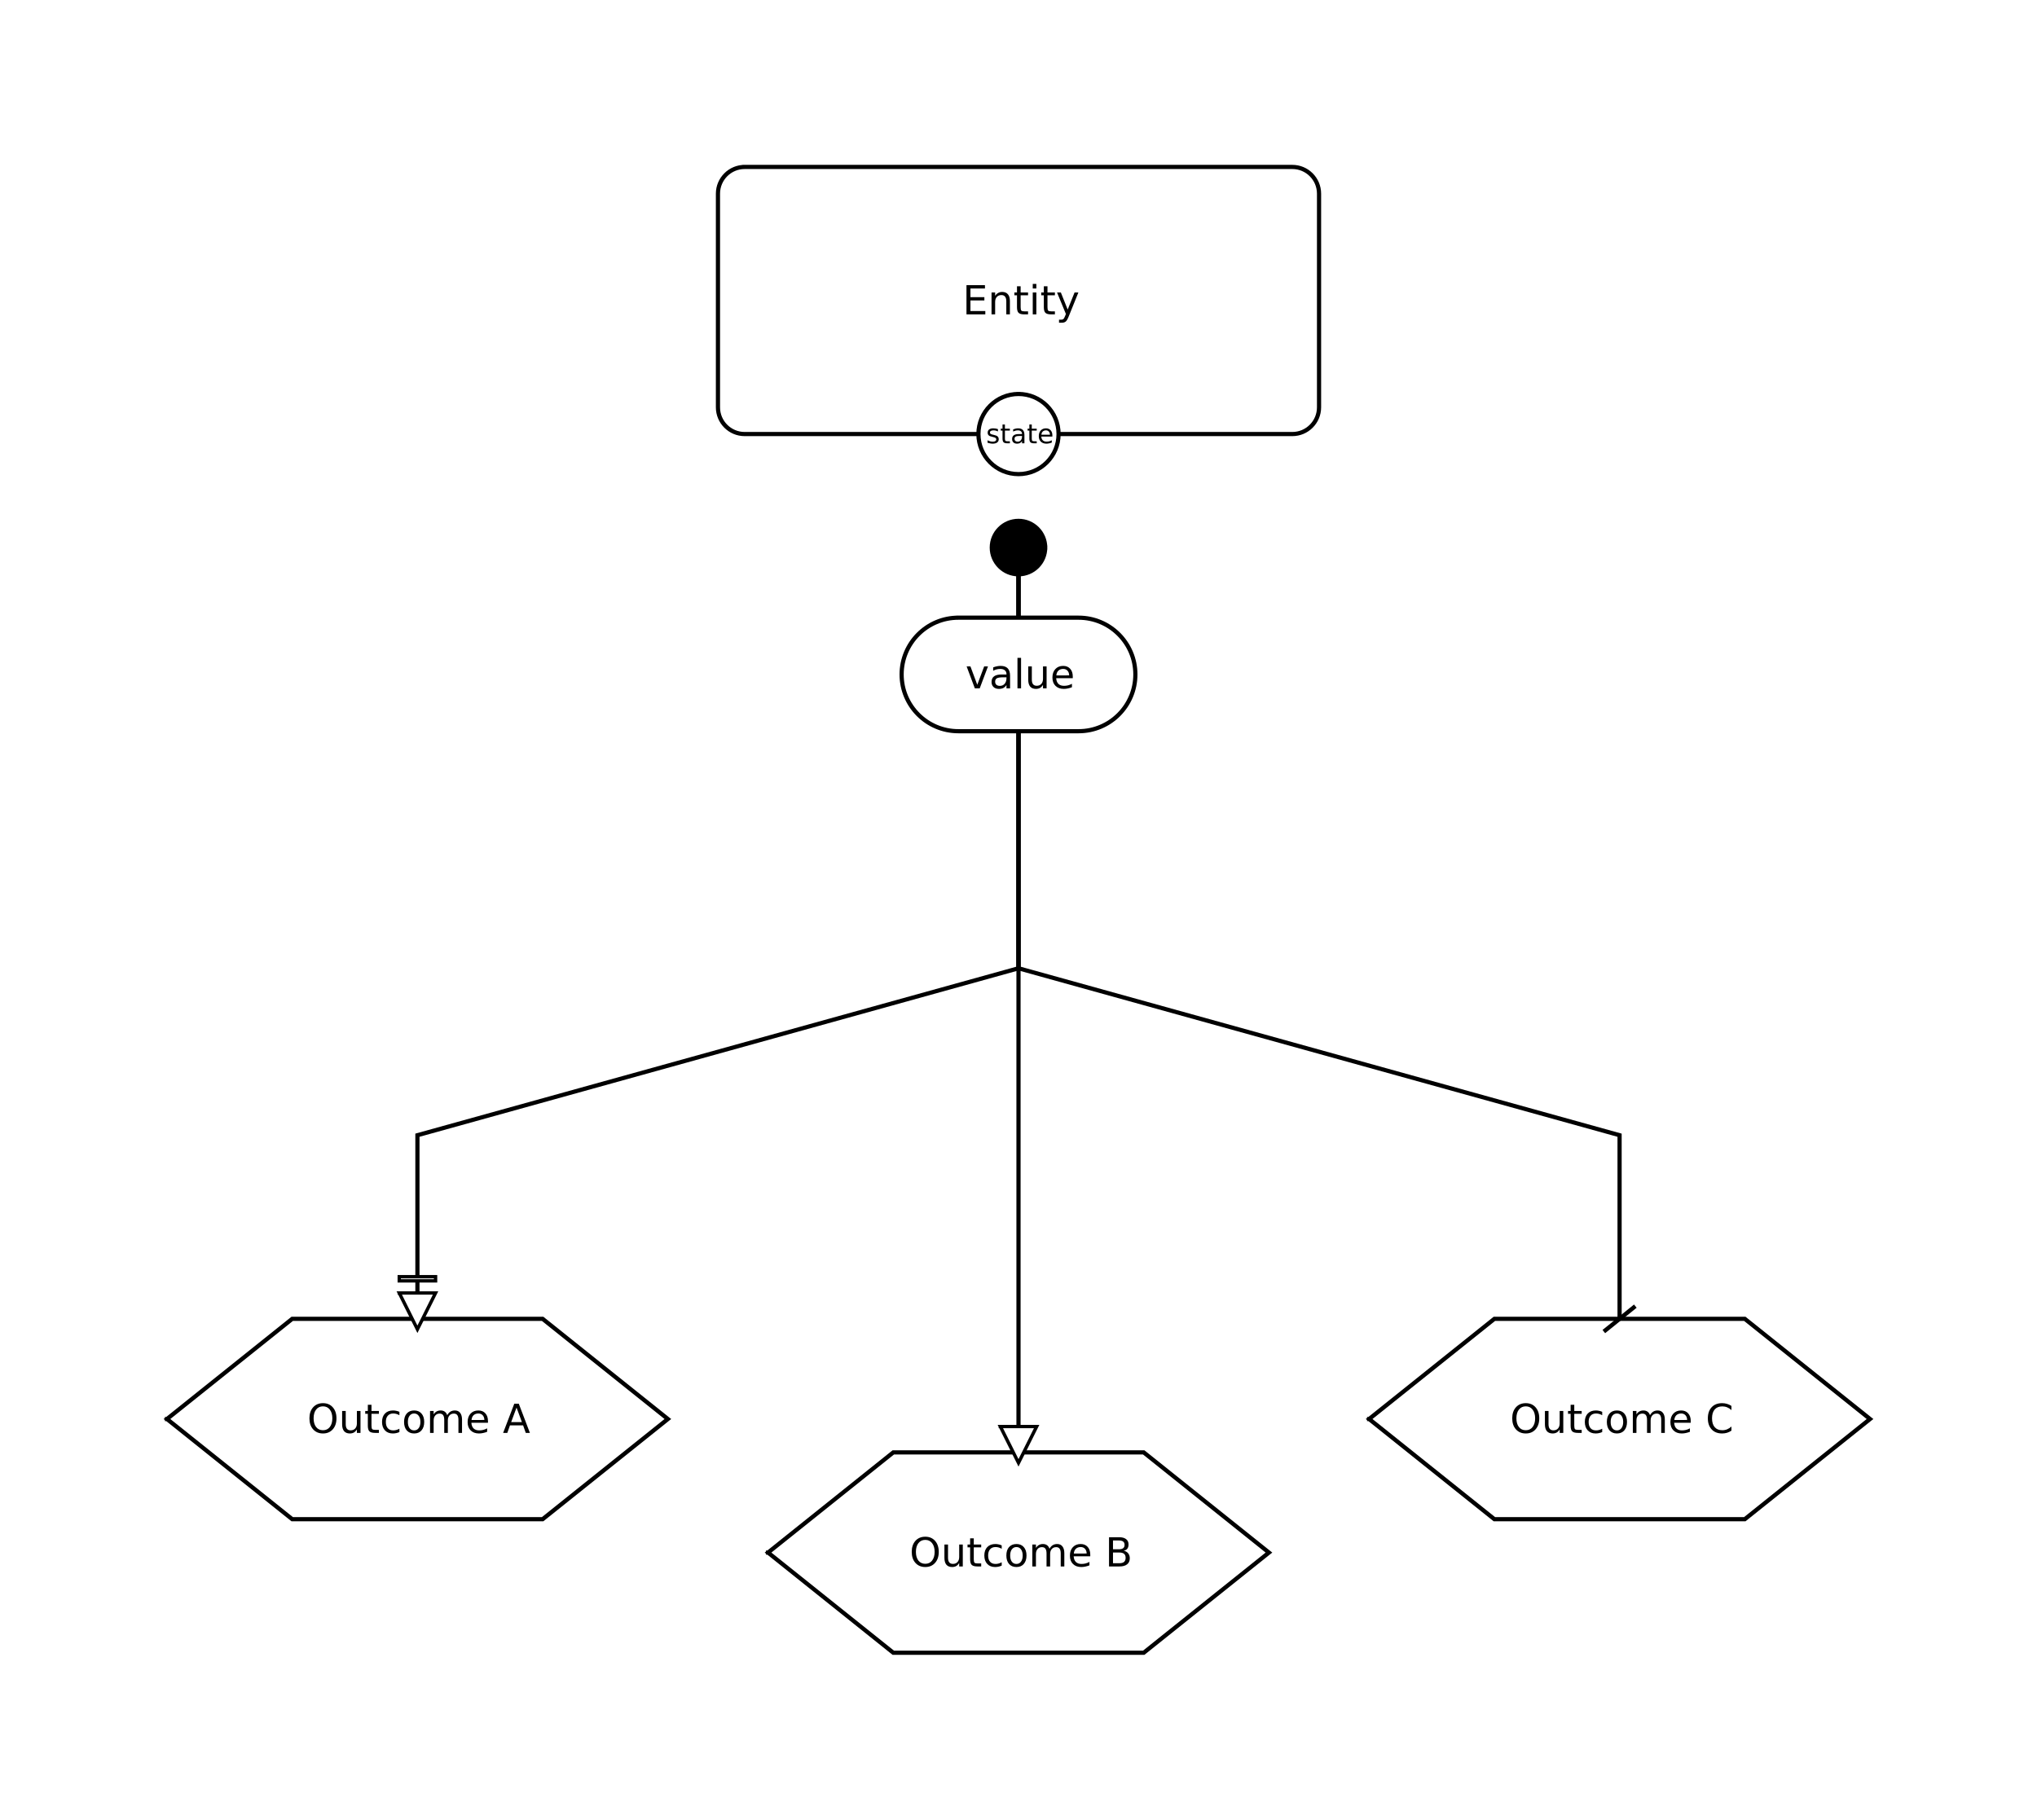
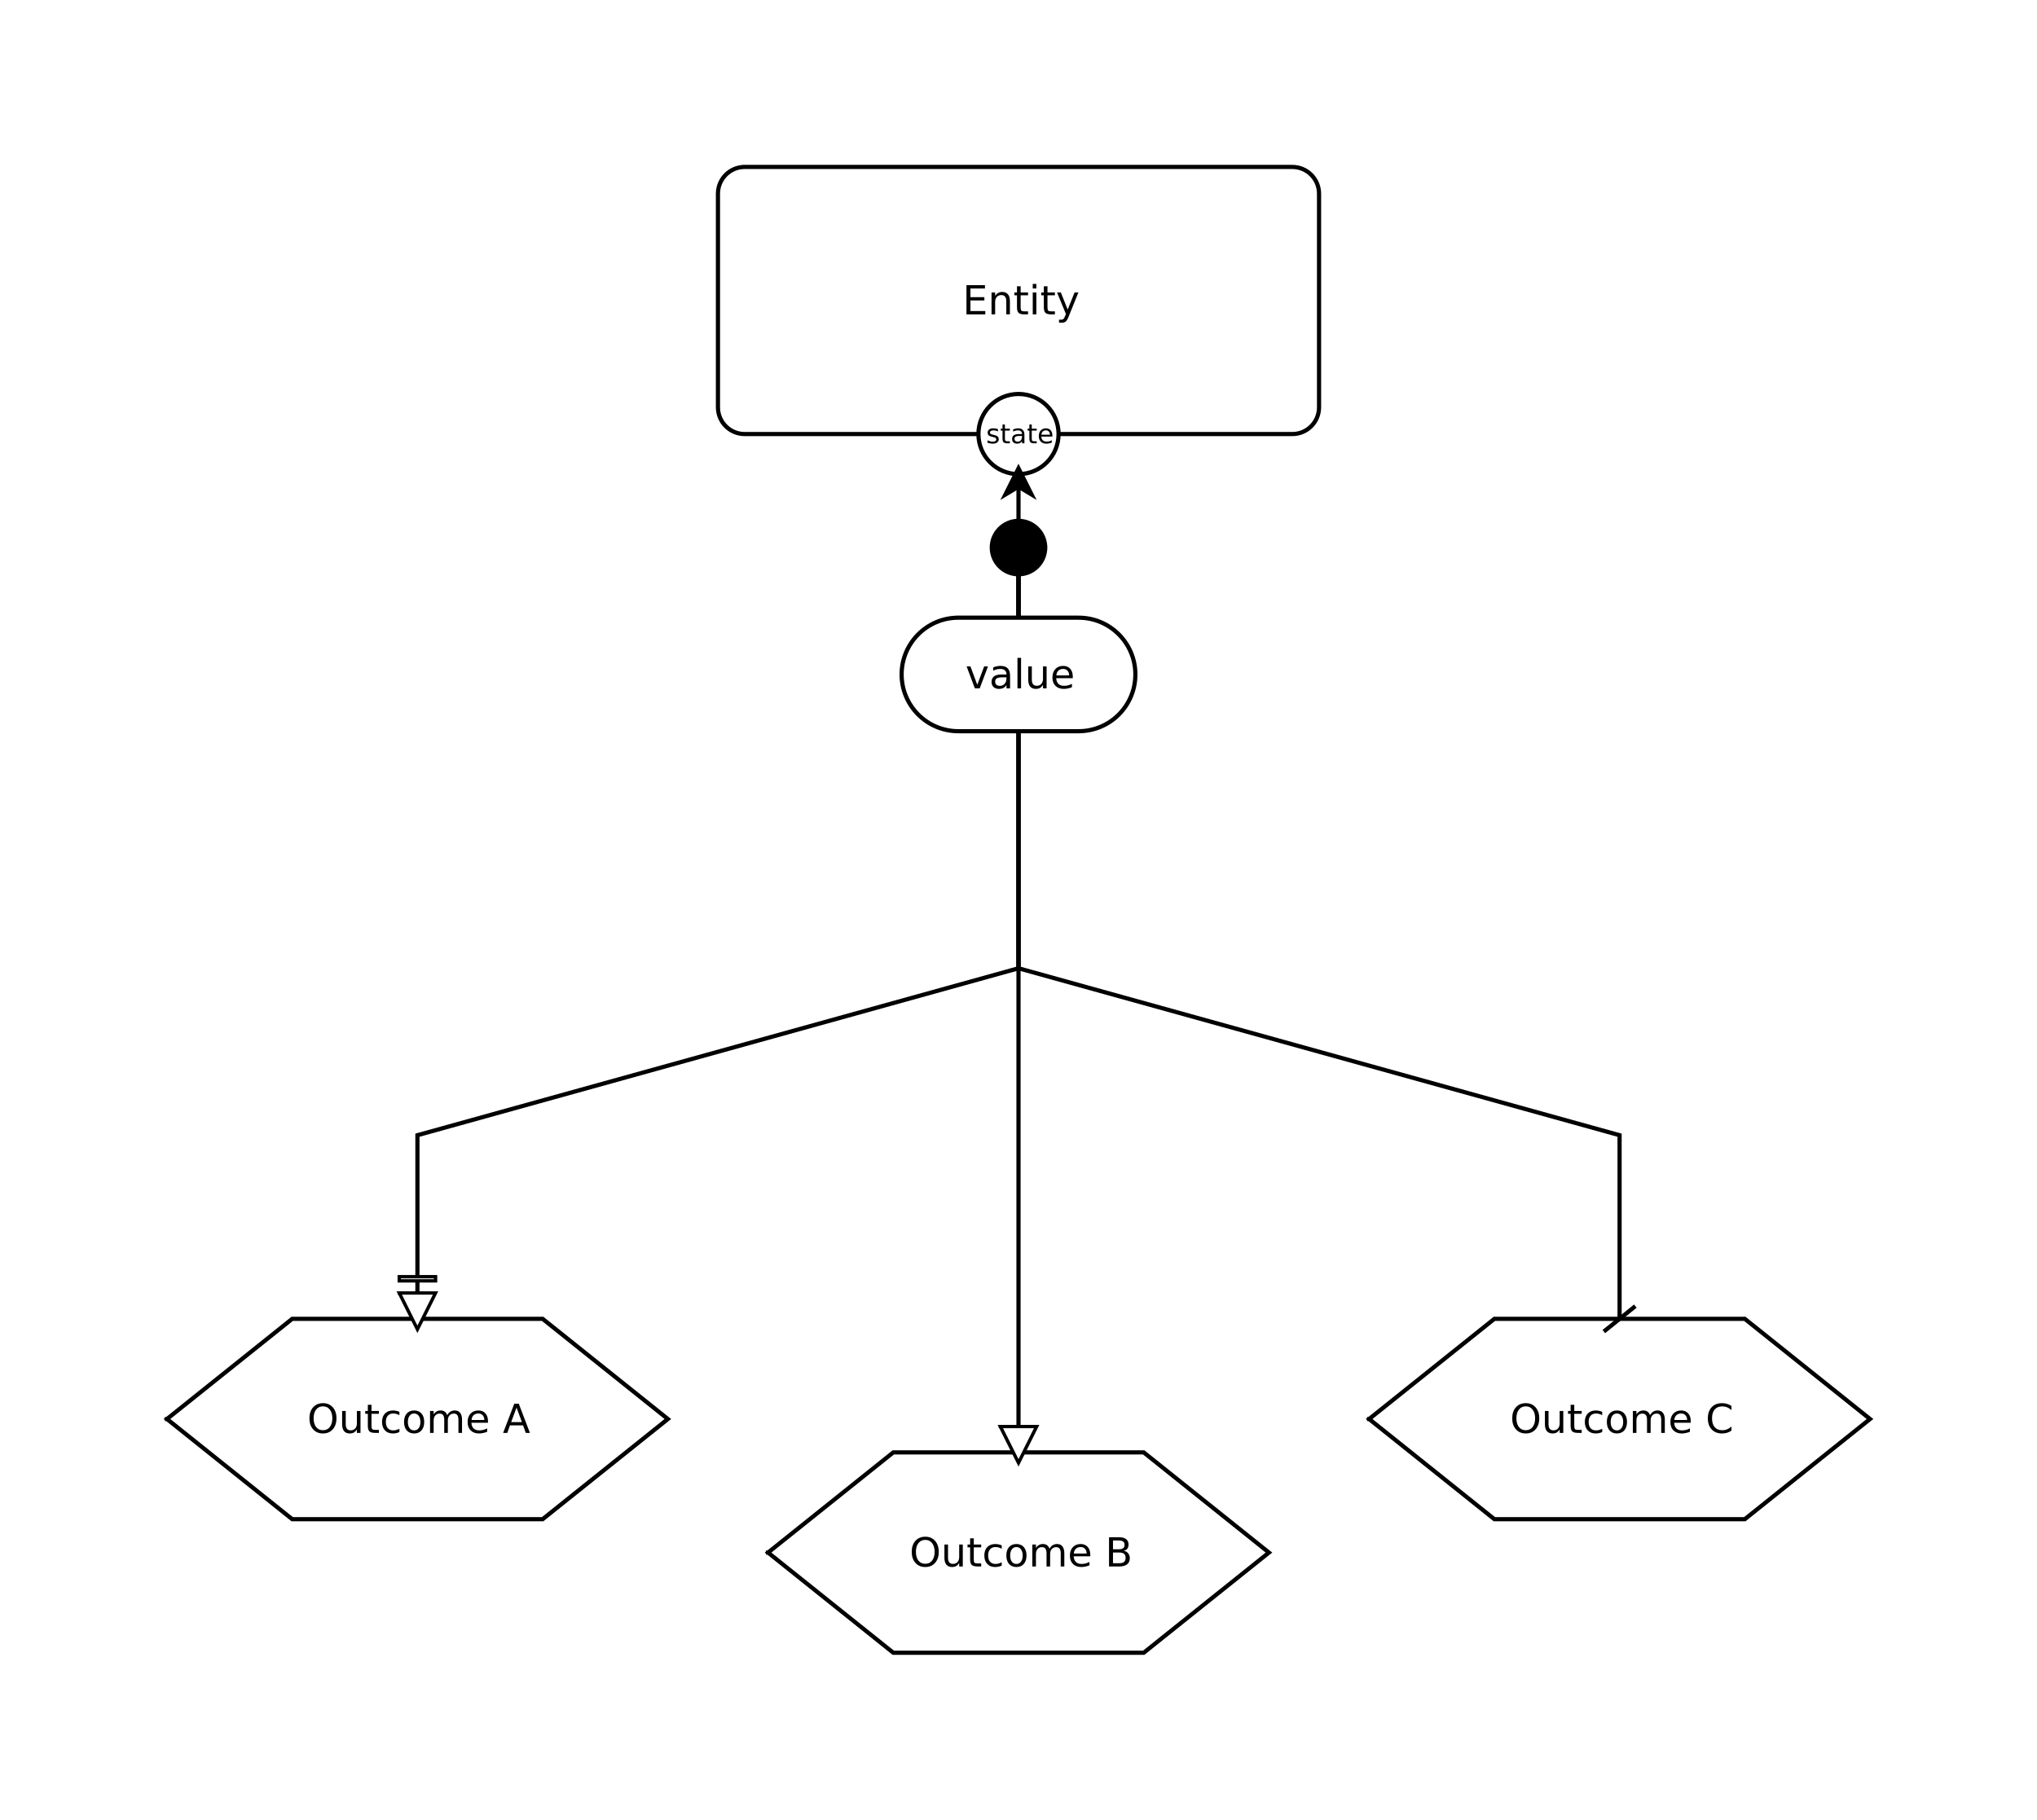
<svg xmlns="http://www.w3.org/2000/svg" xmlns:xlink="http://www.w3.org/1999/xlink" width="610" height="545" viewBox="0 0 610 545">
  <defs>
    <g>
      <g id="glyph-0-0">
        <path d="M 1.172 -8.75 L 6.703 -8.75 L 6.703 -7.75 L 2.359 -7.75 L 2.359 -5.156 L 6.531 -5.156 L 6.531 -4.172 L 2.359 -4.172 L 2.359 -1 L 6.812 -1 L 6.812 0 L 1.172 0 Z M 1.172 -8.75 " />
      </g>
      <g id="glyph-0-1">
        <path d="M 6.594 -3.969 L 6.594 0 L 5.516 0 L 5.516 -3.922 C 5.516 -4.547 5.391 -5.008 5.141 -5.312 C 4.898 -5.625 4.539 -5.781 4.062 -5.781 C 3.477 -5.781 3.016 -5.594 2.672 -5.219 C 2.336 -4.852 2.172 -4.348 2.172 -3.703 L 2.172 0 L 1.094 0 L 1.094 -6.562 L 2.172 -6.562 L 2.172 -5.547 C 2.43 -5.941 2.734 -6.234 3.078 -6.422 C 3.43 -6.617 3.836 -6.719 4.297 -6.719 C 5.047 -6.719 5.613 -6.484 6 -6.016 C 6.395 -5.555 6.594 -4.875 6.594 -3.969 Z M 6.594 -3.969 " />
      </g>
      <g id="glyph-0-2">
        <path d="M 2.203 -8.422 L 2.203 -6.562 L 4.422 -6.562 L 4.422 -5.719 L 2.203 -5.719 L 2.203 -2.156 C 2.203 -1.625 2.273 -1.281 2.422 -1.125 C 2.566 -0.977 2.863 -0.906 3.312 -0.906 L 4.422 -0.906 L 4.422 0 L 3.312 0 C 2.477 0 1.898 -0.156 1.578 -0.469 C 1.266 -0.781 1.109 -1.344 1.109 -2.156 L 1.109 -5.719 L 0.328 -5.719 L 0.328 -6.562 L 1.109 -6.562 L 1.109 -8.422 Z M 2.203 -8.422 " />
      </g>
      <g id="glyph-0-3">
        <path d="M 1.125 -6.562 L 2.203 -6.562 L 2.203 0 L 1.125 0 Z M 1.125 -9.125 L 2.203 -9.125 L 2.203 -7.75 L 1.125 -7.75 Z M 1.125 -9.125 " />
      </g>
      <g id="glyph-0-4">
        <path d="M 3.859 0.609 C 3.555 1.391 3.258 1.898 2.969 2.141 C 2.676 2.379 2.289 2.5 1.812 2.5 L 0.953 2.5 L 0.953 1.594 L 1.578 1.594 C 1.879 1.594 2.109 1.52 2.266 1.375 C 2.43 1.238 2.613 0.91 2.812 0.391 L 3.016 -0.109 L 0.359 -6.562 L 1.5 -6.562 L 3.547 -1.438 L 5.609 -6.562 L 6.75 -6.562 Z M 3.859 0.609 " />
      </g>
      <g id="glyph-0-5">
        <path d="M 0.359 -6.562 L 1.5 -6.562 L 3.547 -1.062 L 5.609 -6.562 L 6.75 -6.562 L 4.281 0 L 2.812 0 Z M 0.359 -6.562 " />
      </g>
      <g id="glyph-0-6">
        <path d="M 4.109 -3.297 C 3.242 -3.297 2.641 -3.195 2.297 -3 C 1.961 -2.801 1.797 -2.461 1.797 -1.984 C 1.797 -1.598 1.922 -1.289 2.172 -1.062 C 2.43 -0.844 2.773 -0.734 3.203 -0.734 C 3.805 -0.734 4.285 -0.941 4.641 -1.359 C 5.004 -1.785 5.188 -2.352 5.188 -3.062 L 5.188 -3.297 Z M 6.266 -3.75 L 6.266 0 L 5.188 0 L 5.188 -1 C 4.938 -0.602 4.629 -0.305 4.266 -0.109 C 3.898 0.074 3.453 0.172 2.922 0.172 C 2.242 0.172 1.707 -0.016 1.312 -0.391 C 0.914 -0.773 0.719 -1.281 0.719 -1.906 C 0.719 -2.645 0.961 -3.203 1.453 -3.578 C 1.953 -3.953 2.691 -4.141 3.672 -4.141 L 5.188 -4.141 L 5.188 -4.25 C 5.188 -4.75 5.02 -5.133 4.688 -5.406 C 4.363 -5.676 3.91 -5.812 3.328 -5.812 C 2.953 -5.812 2.582 -5.766 2.219 -5.672 C 1.863 -5.578 1.523 -5.441 1.203 -5.266 L 1.203 -6.266 C 1.598 -6.422 1.977 -6.535 2.344 -6.609 C 2.719 -6.68 3.082 -6.719 3.438 -6.719 C 4.383 -6.719 5.094 -6.473 5.562 -5.984 C 6.031 -5.492 6.266 -4.75 6.266 -3.75 Z M 6.266 -3.75 " />
      </g>
      <g id="glyph-0-7">
        <path d="M 1.125 -9.125 L 2.203 -9.125 L 2.203 0 L 1.125 0 Z M 1.125 -9.125 " />
      </g>
      <g id="glyph-0-8">
        <path d="M 1.016 -2.594 L 1.016 -6.562 L 2.094 -6.562 L 2.094 -2.625 C 2.094 -2.008 2.211 -1.547 2.453 -1.234 C 2.703 -0.922 3.066 -0.766 3.547 -0.766 C 4.129 -0.766 4.586 -0.945 4.922 -1.312 C 5.266 -1.688 5.438 -2.195 5.438 -2.844 L 5.438 -6.562 L 6.516 -6.562 L 6.516 0 L 5.438 0 L 5.438 -1.016 C 5.176 -0.609 4.875 -0.305 4.531 -0.109 C 4.188 0.074 3.785 0.172 3.328 0.172 C 2.566 0.172 1.988 -0.062 1.594 -0.531 C 1.207 -1 1.016 -1.688 1.016 -2.594 Z M 3.734 -6.719 Z M 3.734 -6.719 " />
      </g>
      <g id="glyph-0-9">
        <path d="M 6.75 -3.547 L 6.75 -3.031 L 1.781 -3.031 C 1.832 -2.281 2.055 -1.711 2.453 -1.328 C 2.859 -0.941 3.414 -0.75 4.125 -0.75 C 4.539 -0.75 4.941 -0.797 5.328 -0.891 C 5.723 -0.992 6.113 -1.148 6.5 -1.359 L 6.5 -0.328 C 6.102 -0.172 5.703 -0.051 5.297 0.031 C 4.891 0.125 4.477 0.172 4.062 0.172 C 3.02 0.172 2.191 -0.129 1.578 -0.734 C 0.961 -1.348 0.656 -2.176 0.656 -3.219 C 0.656 -4.289 0.945 -5.141 1.531 -5.766 C 2.113 -6.398 2.895 -6.719 3.875 -6.719 C 4.758 -6.719 5.457 -6.43 5.969 -5.859 C 6.488 -5.297 6.75 -4.523 6.75 -3.547 Z M 5.672 -3.875 C 5.66 -4.457 5.492 -4.926 5.172 -5.281 C 4.848 -5.633 4.422 -5.812 3.891 -5.812 C 3.285 -5.812 2.801 -5.641 2.438 -5.297 C 2.082 -4.953 1.879 -4.473 1.828 -3.859 Z M 5.672 -3.875 " />
      </g>
      <g id="glyph-0-10">
        <path d="M 4.734 -7.953 C 3.867 -7.953 3.18 -7.629 2.672 -6.984 C 2.172 -6.348 1.922 -5.473 1.922 -4.359 C 1.922 -3.266 2.172 -2.395 2.672 -1.75 C 3.18 -1.113 3.867 -0.797 4.734 -0.797 C 5.586 -0.797 6.266 -1.113 6.766 -1.75 C 7.273 -2.395 7.531 -3.266 7.531 -4.359 C 7.531 -5.473 7.273 -6.348 6.766 -6.984 C 6.266 -7.629 5.586 -7.953 4.734 -7.953 Z M 4.734 -8.906 C 5.953 -8.906 6.926 -8.492 7.656 -7.672 C 8.395 -6.848 8.766 -5.742 8.766 -4.359 C 8.766 -2.984 8.395 -1.883 7.656 -1.062 C 6.926 -0.238 5.953 0.172 4.734 0.172 C 3.504 0.172 2.52 -0.238 1.781 -1.062 C 1.039 -1.883 0.672 -2.984 0.672 -4.359 C 0.672 -5.742 1.039 -6.848 1.781 -7.672 C 2.52 -8.492 3.504 -8.906 4.734 -8.906 Z M 4.734 -8.906 " />
      </g>
      <g id="glyph-0-11">
        <path d="M 5.859 -6.312 L 5.859 -5.297 C 5.547 -5.473 5.238 -5.602 4.938 -5.688 C 4.633 -5.77 4.328 -5.812 4.016 -5.812 C 3.305 -5.812 2.758 -5.586 2.375 -5.141 C 1.988 -4.703 1.797 -4.082 1.797 -3.281 C 1.797 -2.477 1.988 -1.852 2.375 -1.406 C 2.758 -0.969 3.305 -0.75 4.016 -0.75 C 4.328 -0.75 4.633 -0.789 4.938 -0.875 C 5.238 -0.957 5.547 -1.082 5.859 -1.25 L 5.859 -0.25 C 5.555 -0.113 5.242 -0.008 4.922 0.062 C 4.598 0.133 4.254 0.172 3.891 0.172 C 2.898 0.172 2.113 -0.133 1.531 -0.75 C 0.945 -1.375 0.656 -2.219 0.656 -3.281 C 0.656 -4.344 0.945 -5.18 1.531 -5.797 C 2.125 -6.41 2.938 -6.719 3.969 -6.719 C 4.289 -6.719 4.609 -6.68 4.922 -6.609 C 5.242 -6.547 5.555 -6.445 5.859 -6.312 Z M 5.859 -6.312 " />
      </g>
      <g id="glyph-0-12">
        <path d="M 3.672 -5.812 C 3.098 -5.812 2.641 -5.582 2.297 -5.125 C 1.961 -4.676 1.797 -4.062 1.797 -3.281 C 1.797 -2.488 1.961 -1.867 2.297 -1.422 C 2.629 -0.973 3.086 -0.75 3.672 -0.75 C 4.242 -0.75 4.695 -0.973 5.031 -1.422 C 5.375 -1.879 5.547 -2.5 5.547 -3.281 C 5.547 -4.051 5.375 -4.664 5.031 -5.125 C 4.695 -5.582 4.242 -5.812 3.672 -5.812 Z M 3.672 -6.719 C 4.609 -6.719 5.344 -6.41 5.875 -5.797 C 6.414 -5.191 6.688 -4.352 6.688 -3.281 C 6.688 -2.207 6.414 -1.363 5.875 -0.75 C 5.344 -0.133 4.609 0.172 3.672 0.172 C 2.734 0.172 1.992 -0.133 1.453 -0.75 C 0.922 -1.363 0.656 -2.207 0.656 -3.281 C 0.656 -4.352 0.922 -5.191 1.453 -5.797 C 1.992 -6.41 2.734 -6.719 3.672 -6.719 Z M 3.672 -6.719 " />
      </g>
      <g id="glyph-0-13">
        <path d="M 6.234 -5.297 C 6.504 -5.785 6.828 -6.145 7.203 -6.375 C 7.578 -6.602 8.02 -6.719 8.531 -6.719 C 9.219 -6.719 9.742 -6.477 10.109 -6 C 10.484 -5.52 10.672 -4.844 10.672 -3.969 L 10.672 0 L 9.594 0 L 9.594 -3.922 C 9.594 -4.555 9.477 -5.023 9.25 -5.328 C 9.031 -5.629 8.691 -5.781 8.234 -5.781 C 7.672 -5.781 7.227 -5.594 6.906 -5.219 C 6.582 -4.852 6.422 -4.348 6.422 -3.703 L 6.422 0 L 5.344 0 L 5.344 -3.922 C 5.344 -4.555 5.227 -5.023 5 -5.328 C 4.781 -5.629 4.438 -5.781 3.969 -5.781 C 3.414 -5.781 2.977 -5.594 2.656 -5.219 C 2.332 -4.852 2.172 -4.348 2.172 -3.703 L 2.172 0 L 1.094 0 L 1.094 -6.562 L 2.172 -6.562 L 2.172 -5.547 C 2.422 -5.941 2.719 -6.234 3.062 -6.422 C 3.406 -6.617 3.812 -6.719 4.281 -6.719 C 4.758 -6.719 5.164 -6.598 5.5 -6.359 C 5.832 -6.117 6.078 -5.766 6.234 -5.297 Z M 6.234 -5.297 " />
      </g>
      <g id="glyph-0-14">
</g>
      <g id="glyph-0-15">
        <path d="M 4.109 -7.578 L 2.5 -3.234 L 5.719 -3.234 Z M 3.438 -8.75 L 4.781 -8.75 L 8.109 0 L 6.875 0 L 6.078 -2.25 L 2.141 -2.25 L 1.344 0 L 0.094 0 Z M 3.438 -8.75 " />
      </g>
      <g id="glyph-0-16">
        <path d="M 2.359 -4.172 L 2.359 -0.969 L 4.266 -0.969 C 4.898 -0.969 5.367 -1.098 5.672 -1.359 C 5.984 -1.629 6.141 -2.035 6.141 -2.578 C 6.141 -3.129 5.984 -3.531 5.672 -3.781 C 5.367 -4.039 4.898 -4.172 4.266 -4.172 Z M 2.359 -7.781 L 2.359 -5.141 L 4.109 -5.141 C 4.691 -5.141 5.125 -5.25 5.406 -5.469 C 5.688 -5.688 5.828 -6.016 5.828 -6.453 C 5.828 -6.898 5.688 -7.234 5.406 -7.453 C 5.125 -7.672 4.691 -7.781 4.109 -7.781 Z M 1.172 -8.75 L 4.203 -8.75 C 5.109 -8.75 5.801 -8.562 6.281 -8.188 C 6.77 -7.812 7.016 -7.281 7.016 -6.594 C 7.016 -6.051 6.891 -5.617 6.641 -5.297 C 6.391 -4.984 6.023 -4.789 5.547 -4.719 C 6.129 -4.594 6.582 -4.332 6.906 -3.938 C 7.227 -3.539 7.391 -3.047 7.391 -2.453 C 7.391 -1.672 7.125 -1.066 6.594 -0.641 C 6.062 -0.211 5.301 0 4.312 0 L 1.172 0 Z M 1.172 -8.75 " />
      </g>
      <g id="glyph-0-17">
        <path d="M 7.734 -8.078 L 7.734 -6.828 C 7.328 -7.203 6.898 -7.477 6.453 -7.656 C 6.004 -7.844 5.523 -7.938 5.016 -7.938 C 4.016 -7.938 3.25 -7.629 2.719 -7.016 C 2.188 -6.398 1.922 -5.516 1.922 -4.359 C 1.922 -3.211 2.188 -2.332 2.719 -1.719 C 3.25 -1.102 4.016 -0.797 5.016 -0.797 C 5.523 -0.797 6.004 -0.891 6.453 -1.078 C 6.898 -1.266 7.328 -1.539 7.734 -1.906 L 7.734 -0.672 C 7.316 -0.391 6.875 -0.176 6.406 -0.031 C 5.945 0.102 5.461 0.172 4.953 0.172 C 3.617 0.172 2.57 -0.234 1.812 -1.047 C 1.051 -1.859 0.672 -2.961 0.672 -4.359 C 0.672 -5.766 1.051 -6.875 1.812 -7.688 C 2.57 -8.5 3.617 -8.906 4.953 -8.906 C 5.473 -8.906 5.961 -8.832 6.422 -8.688 C 6.891 -8.551 7.328 -8.348 7.734 -8.078 Z M 7.734 -8.078 " />
      </g>
      <g id="glyph-1-0">
        <path d="M 3.547 -4.25 L 3.547 -3.562 C 3.336 -3.664 3.125 -3.742 2.906 -3.797 C 2.688 -3.848 2.461 -3.875 2.234 -3.875 C 1.879 -3.875 1.609 -3.816 1.422 -3.703 C 1.242 -3.598 1.156 -3.438 1.156 -3.219 C 1.156 -3.051 1.219 -2.922 1.344 -2.828 C 1.477 -2.734 1.738 -2.645 2.125 -2.562 L 2.375 -2.5 C 2.883 -2.395 3.242 -2.242 3.453 -2.047 C 3.672 -1.848 3.781 -1.566 3.781 -1.203 C 3.781 -0.797 3.617 -0.473 3.297 -0.234 C 2.973 -0.004 2.531 0.109 1.969 0.109 C 1.738 0.109 1.492 0.082 1.234 0.031 C 0.984 -0.008 0.719 -0.07 0.438 -0.156 L 0.438 -0.906 C 0.695 -0.77 0.957 -0.664 1.219 -0.594 C 1.477 -0.52 1.734 -0.484 1.984 -0.484 C 2.328 -0.484 2.586 -0.539 2.766 -0.656 C 2.953 -0.781 3.047 -0.945 3.047 -1.156 C 3.047 -1.352 2.977 -1.504 2.844 -1.609 C 2.707 -1.711 2.422 -1.812 1.984 -1.906 L 1.734 -1.969 C 1.285 -2.062 0.961 -2.203 0.766 -2.391 C 0.566 -2.586 0.469 -2.852 0.469 -3.188 C 0.469 -3.602 0.613 -3.922 0.906 -4.141 C 1.195 -4.367 1.609 -4.484 2.141 -4.484 C 2.41 -4.484 2.66 -4.461 2.891 -4.422 C 3.129 -4.379 3.348 -4.32 3.547 -4.25 Z M 3.547 -4.25 " />
      </g>
      <g id="glyph-1-1">
        <path d="M 1.469 -5.625 L 1.469 -4.375 L 2.953 -4.375 L 2.953 -3.812 L 1.469 -3.812 L 1.469 -1.438 C 1.469 -1.082 1.516 -0.852 1.609 -0.75 C 1.711 -0.656 1.91 -0.609 2.203 -0.609 L 2.953 -0.609 L 2.953 0 L 2.203 0 C 1.648 0 1.27 -0.102 1.062 -0.312 C 0.852 -0.52 0.75 -0.895 0.75 -1.438 L 0.75 -3.812 L 0.219 -3.812 L 0.219 -4.375 L 0.75 -4.375 L 0.75 -5.625 Z M 1.469 -5.625 " />
      </g>
      <g id="glyph-1-2">
        <path d="M 2.75 -2.203 C 2.164 -2.203 1.758 -2.133 1.531 -2 C 1.312 -1.863 1.203 -1.641 1.203 -1.328 C 1.203 -1.066 1.285 -0.859 1.453 -0.703 C 1.617 -0.555 1.848 -0.484 2.141 -0.484 C 2.535 -0.484 2.852 -0.625 3.094 -0.906 C 3.332 -1.195 3.453 -1.578 3.453 -2.047 L 3.453 -2.203 Z M 4.172 -2.5 L 4.172 0 L 3.453 0 L 3.453 -0.672 C 3.297 -0.398 3.094 -0.203 2.844 -0.078 C 2.602 0.043 2.305 0.109 1.953 0.109 C 1.504 0.109 1.145 -0.016 0.875 -0.266 C 0.613 -0.516 0.484 -0.852 0.484 -1.281 C 0.484 -1.77 0.645 -2.141 0.969 -2.391 C 1.301 -2.641 1.797 -2.766 2.453 -2.766 L 3.453 -2.766 L 3.453 -2.828 C 3.453 -3.16 3.344 -3.414 3.125 -3.594 C 2.914 -3.781 2.613 -3.875 2.219 -3.875 C 1.969 -3.875 1.723 -3.844 1.484 -3.781 C 1.242 -3.719 1.016 -3.629 0.797 -3.516 L 0.797 -4.172 C 1.066 -4.273 1.32 -4.352 1.562 -4.406 C 1.812 -4.457 2.055 -4.484 2.297 -4.484 C 2.922 -4.484 3.391 -4.316 3.703 -3.984 C 4.016 -3.66 4.172 -3.164 4.172 -2.5 Z M 4.172 -2.5 " />
      </g>
      <g id="glyph-1-3">
        <path d="M 4.5 -2.375 L 4.5 -2.016 L 1.188 -2.016 C 1.219 -1.523 1.367 -1.148 1.641 -0.891 C 1.91 -0.629 2.281 -0.5 2.75 -0.5 C 3.031 -0.5 3.301 -0.531 3.562 -0.594 C 3.82 -0.664 4.078 -0.77 4.328 -0.906 L 4.328 -0.219 C 4.066 -0.113 3.801 -0.035 3.531 0.016 C 3.258 0.078 2.988 0.109 2.719 0.109 C 2.02 0.109 1.461 -0.094 1.047 -0.5 C 0.641 -0.906 0.438 -1.453 0.438 -2.141 C 0.438 -2.859 0.629 -3.426 1.016 -3.844 C 1.41 -4.27 1.938 -4.484 2.594 -4.484 C 3.176 -4.484 3.641 -4.289 3.984 -3.906 C 4.328 -3.531 4.5 -3.02 4.5 -2.375 Z M 3.781 -2.578 C 3.77 -2.973 3.656 -3.285 3.438 -3.516 C 3.227 -3.754 2.945 -3.875 2.594 -3.875 C 2.195 -3.875 1.875 -3.758 1.625 -3.531 C 1.383 -3.301 1.25 -2.984 1.219 -2.578 Z M 3.781 -2.578 " />
      </g>
    </g>
  </defs>
  <rect x="-61" y="-54.5" width="732" height="654" fill="rgb(100%, 100%, 100%)" fill-opacity="1" />
+   <path fill="none" stroke-width="1.25" stroke-linecap="square" stroke-linejoin="miter" stroke="rgb(0%, 0%, 0%)" stroke-opacity="1" stroke-miterlimit="10" d="M 305 185 L 305 142 " />
  <path fill="none" stroke-width="1.25" stroke-linecap="square" stroke-linejoin="miter" stroke="rgb(0%, 0%, 0%)" stroke-opacity="1" stroke-miterlimit="10" d="M 305 172 L 305 290 L 125 340 L 125 395 " />
  <path fill="none" stroke-width="1.25" stroke-linecap="square" stroke-linejoin="miter" stroke="rgb(0%, 0%, 0%)" stroke-opacity="1" stroke-miterlimit="10" d="M 305 172 L 305 435 " />
  <path fill="none" stroke-width="1.25" stroke-linecap="square" stroke-linejoin="miter" stroke="rgb(0%, 0%, 0%)" stroke-opacity="1" stroke-miterlimit="10" d="M 305 172 L 305 290 L 485 340 L 485 395 " />
  <path fill-rule="nonzero" fill="rgb(100%, 100%, 100%)" fill-opacity="1" stroke-width="1.25" stroke-linecap="square" stroke-linejoin="miter" stroke="rgb(0%, 0%, 0%)" stroke-opacity="1" stroke-miterlimit="10" d="M 223 50 L 387 50 C 391.418 50 395 53.582 395 58 L 395 122 C 395 126.418 391.418 130 387 130 L 223 130 C 218.582 130 215 126.418 215 122 L 215 58 C 215 53.582 218.582 50 223 50 Z M 223 50 " />
  <g fill="rgb(0%, 0%, 0%)" fill-opacity="1">
    <use xlink:href="#glyph-0-0" x="288.25" y="94.156" />
    <use xlink:href="#glyph-0-1" x="295.832" y="94.156" />
    <use xlink:href="#glyph-0-2" x="303.438" y="94.156" />
    <use xlink:href="#glyph-0-3" x="308.143" y="94.156" />
    <use xlink:href="#glyph-0-2" x="311.477" y="94.156" />
    <use xlink:href="#glyph-0-4" x="316.182" y="94.156" />
  </g>
  <path fill-rule="nonzero" fill="rgb(100%, 100%, 100%)" fill-opacity="1" stroke-width="1.25" stroke-linecap="square" stroke-linejoin="miter" stroke="rgb(0%, 0%, 0%)" stroke-opacity="1" stroke-miterlimit="10" d="M 305 118 C 311.629 118 317 123.371 317 130 C 317 136.629 311.629 142 305 142 C 298.371 142 293 136.629 293 130 C 293 123.371 298.371 118 305 118 Z M 305 118 " />
  <g fill="rgb(0%, 0%, 0%)" fill-opacity="1">
    <use xlink:href="#glyph-1-0" x="295.297" y="132.77" />
    <use xlink:href="#glyph-1-1" x="299.465" y="132.77" />
    <use xlink:href="#glyph-1-2" x="302.602" y="132.77" />
    <use xlink:href="#glyph-1-1" x="307.504" y="132.77" />
    <use xlink:href="#glyph-1-3" x="310.641" y="132.77" />
  </g>
  <path fill-rule="nonzero" fill="rgb(100%, 100%, 100%)" fill-opacity="1" stroke-width="1.25" stroke-linecap="square" stroke-linejoin="miter" stroke="rgb(0%, 0%, 0%)" stroke-opacity="1" stroke-miterlimit="10" d="M 287 185 L 323 185 C 332.391 185 340 192.609 340 202 C 340 211.391 332.391 219 323 219 L 287 219 C 277.609 219 270 211.391 270 202 C 270 192.609 277.609 185 287 185 Z M 287 185 " />
  <g fill="rgb(0%, 0%, 0%)" fill-opacity="1">
    <use xlink:href="#glyph-0-5" x="289.109" y="206.156" />
    <use xlink:href="#glyph-0-6" x="296.211" y="206.156" />
    <use xlink:href="#glyph-0-7" x="303.564" y="206.156" />
    <use xlink:href="#glyph-0-8" x="306.898" y="206.156" />
    <use xlink:href="#glyph-0-9" x="314.504" y="206.156" />
  </g>
  <path fill-rule="nonzero" fill="rgb(100%, 100%, 100%)" fill-opacity="1" stroke-width="1.25" stroke-linecap="square" stroke-linejoin="miter" stroke="rgb(0%, 0%, 0%)" stroke-opacity="1" stroke-miterlimit="10" d="M 50 425 L 87.5 395 L 162.5 395 L 200 425 L 162.5 455 L 87.5 455 Z M 50 425 " />
  <g fill="rgb(0%, 0%, 0%)" fill-opacity="1">
    <use xlink:href="#glyph-0-10" x="91.992" y="429.156" />
    <use xlink:href="#glyph-0-8" x="101.438" y="429.156" />
    <use xlink:href="#glyph-0-2" x="109.043" y="429.156" />
    <use xlink:href="#glyph-0-11" x="113.748" y="429.156" />
    <use xlink:href="#glyph-0-12" x="120.346" y="429.156" />
    <use xlink:href="#glyph-0-13" x="127.688" y="429.156" />
    <use xlink:href="#glyph-0-9" x="139.377" y="429.156" />
    <use xlink:href="#glyph-0-14" x="146.76" y="429.156" />
    <use xlink:href="#glyph-0-15" x="150.574" y="429.156" />
  </g>
  <path fill-rule="nonzero" fill="rgb(100%, 100%, 100%)" fill-opacity="1" stroke-width="1.25" stroke-linecap="square" stroke-linejoin="miter" stroke="rgb(0%, 0%, 0%)" stroke-opacity="1" stroke-miterlimit="10" d="M 230 465 L 267.5 435 L 342.5 435 L 380 465 L 342.5 495 L 267.5 495 Z M 230 465 " />
  <g fill="rgb(0%, 0%, 0%)" fill-opacity="1">
    <use xlink:href="#glyph-0-10" x="272.355" y="469.156" />
    <use xlink:href="#glyph-0-8" x="281.801" y="469.156" />
    <use xlink:href="#glyph-0-2" x="289.406" y="469.156" />
    <use xlink:href="#glyph-0-11" x="294.111" y="469.156" />
    <use xlink:href="#glyph-0-12" x="300.709" y="469.156" />
    <use xlink:href="#glyph-0-13" x="308.051" y="469.156" />
    <use xlink:href="#glyph-0-9" x="319.74" y="469.156" />
    <use xlink:href="#glyph-0-14" x="327.123" y="469.156" />
    <use xlink:href="#glyph-0-16" x="330.938" y="469.156" />
  </g>
  <path fill-rule="nonzero" fill="rgb(100%, 100%, 100%)" fill-opacity="1" stroke-width="1.25" stroke-linecap="square" stroke-linejoin="miter" stroke="rgb(0%, 0%, 0%)" stroke-opacity="1" stroke-miterlimit="10" d="M 410 425 L 447.5 395 L 522.5 395 L 560 425 L 522.5 455 L 447.5 455 Z M 410 425 " />
  <g fill="rgb(0%, 0%, 0%)" fill-opacity="1">
    <use xlink:href="#glyph-0-10" x="452.18" y="429.156" />
    <use xlink:href="#glyph-0-8" x="461.625" y="429.156" />
    <use xlink:href="#glyph-0-2" x="469.23" y="429.156" />
    <use xlink:href="#glyph-0-11" x="473.936" y="429.156" />
    <use xlink:href="#glyph-0-12" x="480.533" y="429.156" />
    <use xlink:href="#glyph-0-13" x="487.875" y="429.156" />
    <use xlink:href="#glyph-0-9" x="499.564" y="429.156" />
    <use xlink:href="#glyph-0-14" x="506.947" y="429.156" />
    <use xlink:href="#glyph-0-17" x="510.762" y="429.156" />
  </g>
  <path fill-rule="nonzero" fill="rgb(0%, 0%, 0%)" fill-opacity="1" stroke-width="1.25" stroke-linecap="square" stroke-linejoin="miter" stroke="rgb(0%, 0%, 0%)" stroke-opacity="1" stroke-miterlimit="10" d="M 313 164 C 313 168.418 309.418 172 305 172 C 300.582 172 297 168.418 297 164 C 297 159.582 300.582 156 305 156 C 309.418 156 313 159.582 313 164 " />
+   <path fill-rule="nonzero" fill="rgb(0%, 0%, 0%)" fill-opacity="1" d="M 305 138.875 L 310.438 149.75 L 305 146.488 L 299.562 149.75 Z M 305 138.875 " />
  <path fill-rule="nonzero" fill="rgb(100%, 100%, 100%)" fill-opacity="1" stroke-width="1" stroke-linecap="square" stroke-linejoin="miter" stroke="rgb(0%, 0%, 0%)" stroke-opacity="1" stroke-miterlimit="10" d="M 119.562 387.25 L 125 398.125 L 130.438 387.25 Z M 119.562 387.25 " />
  <path fill-rule="nonzero" fill="rgb(100%, 100%, 100%)" fill-opacity="1" stroke-width="1" stroke-linecap="square" stroke-linejoin="miter" stroke="rgb(0%, 0%, 0%)" stroke-opacity="1" stroke-miterlimit="10" d="M 119.562 383.625 L 119.562 382.375 L 130.438 382.375 L 130.438 383.625 Z M 119.562 383.625 " />
  <path fill-rule="nonzero" fill="rgb(100%, 100%, 100%)" fill-opacity="1" stroke-width="1" stroke-linecap="square" stroke-linejoin="miter" stroke="rgb(0%, 0%, 0%)" stroke-opacity="1" stroke-miterlimit="10" d="M 299.562 427.25 L 305 438.125 L 310.438 427.25 Z M 299.562 427.25 " />
  <path fill="none" stroke-width="1.25" stroke-linecap="square" stroke-linejoin="miter" stroke="rgb(0%, 0%, 0%)" stroke-opacity="1" stroke-miterlimit="10" d="M 489.23 391.586 L 480.77 398.414 " />
</svg>
